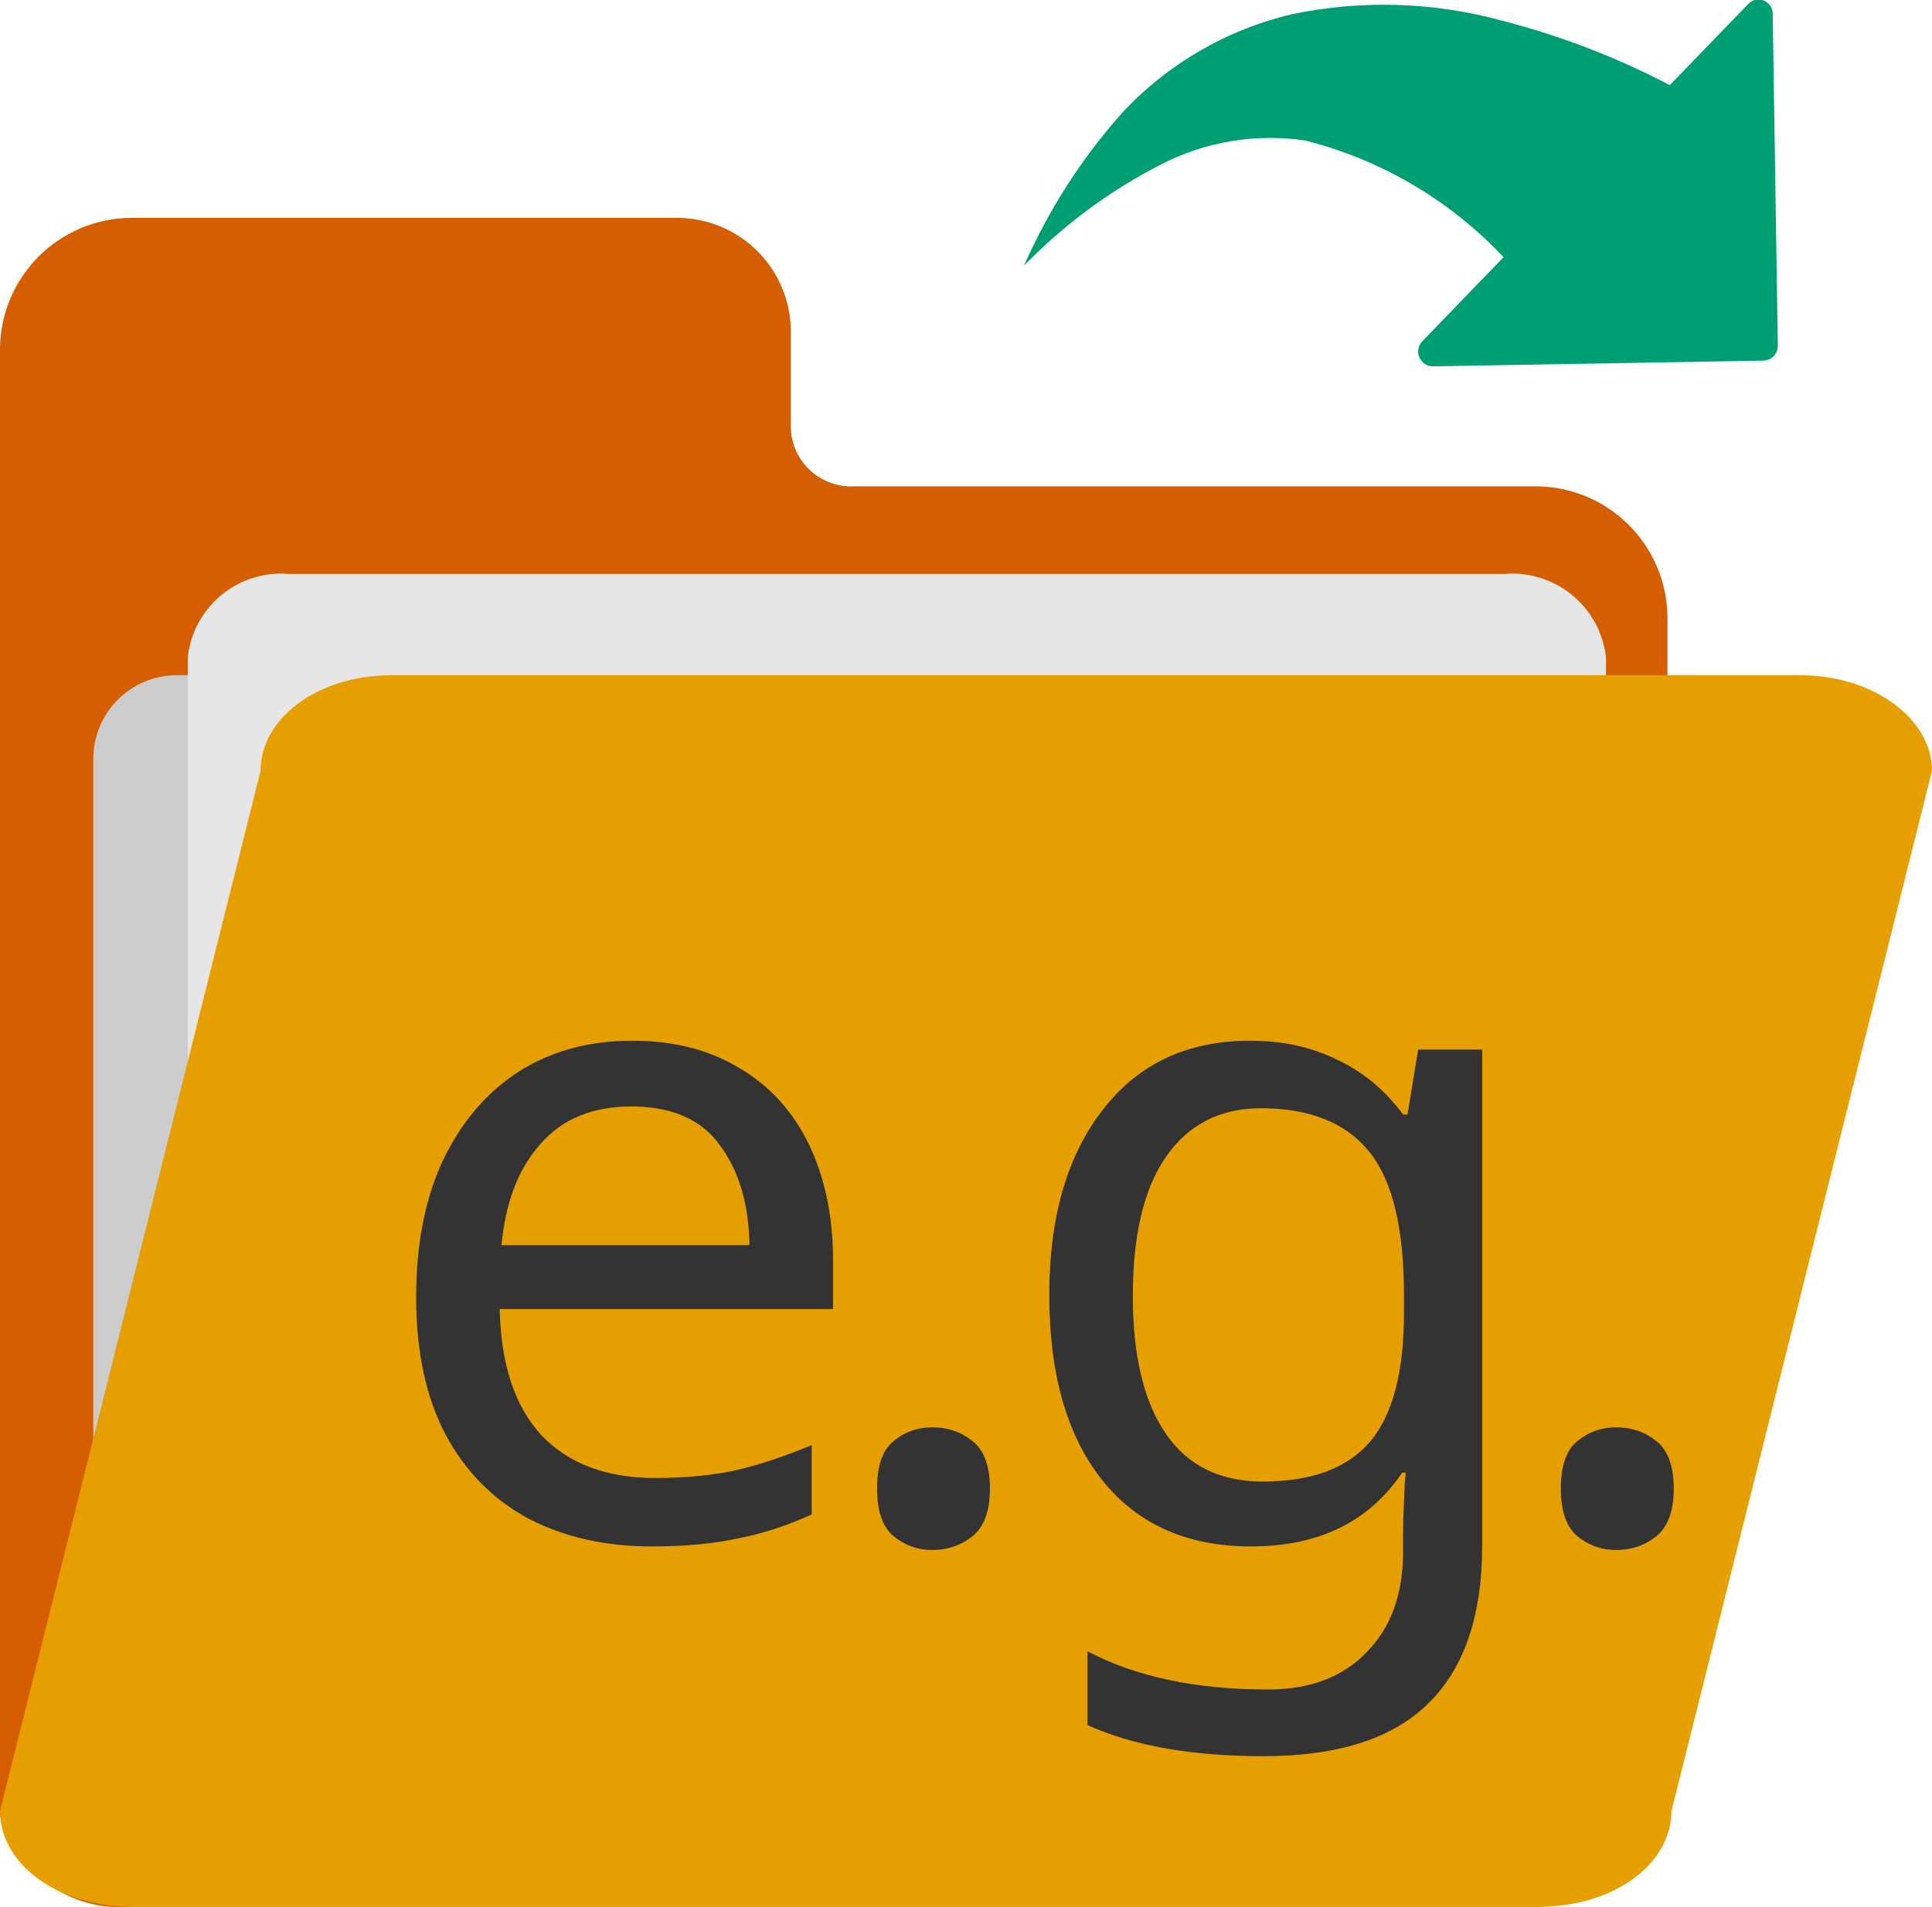
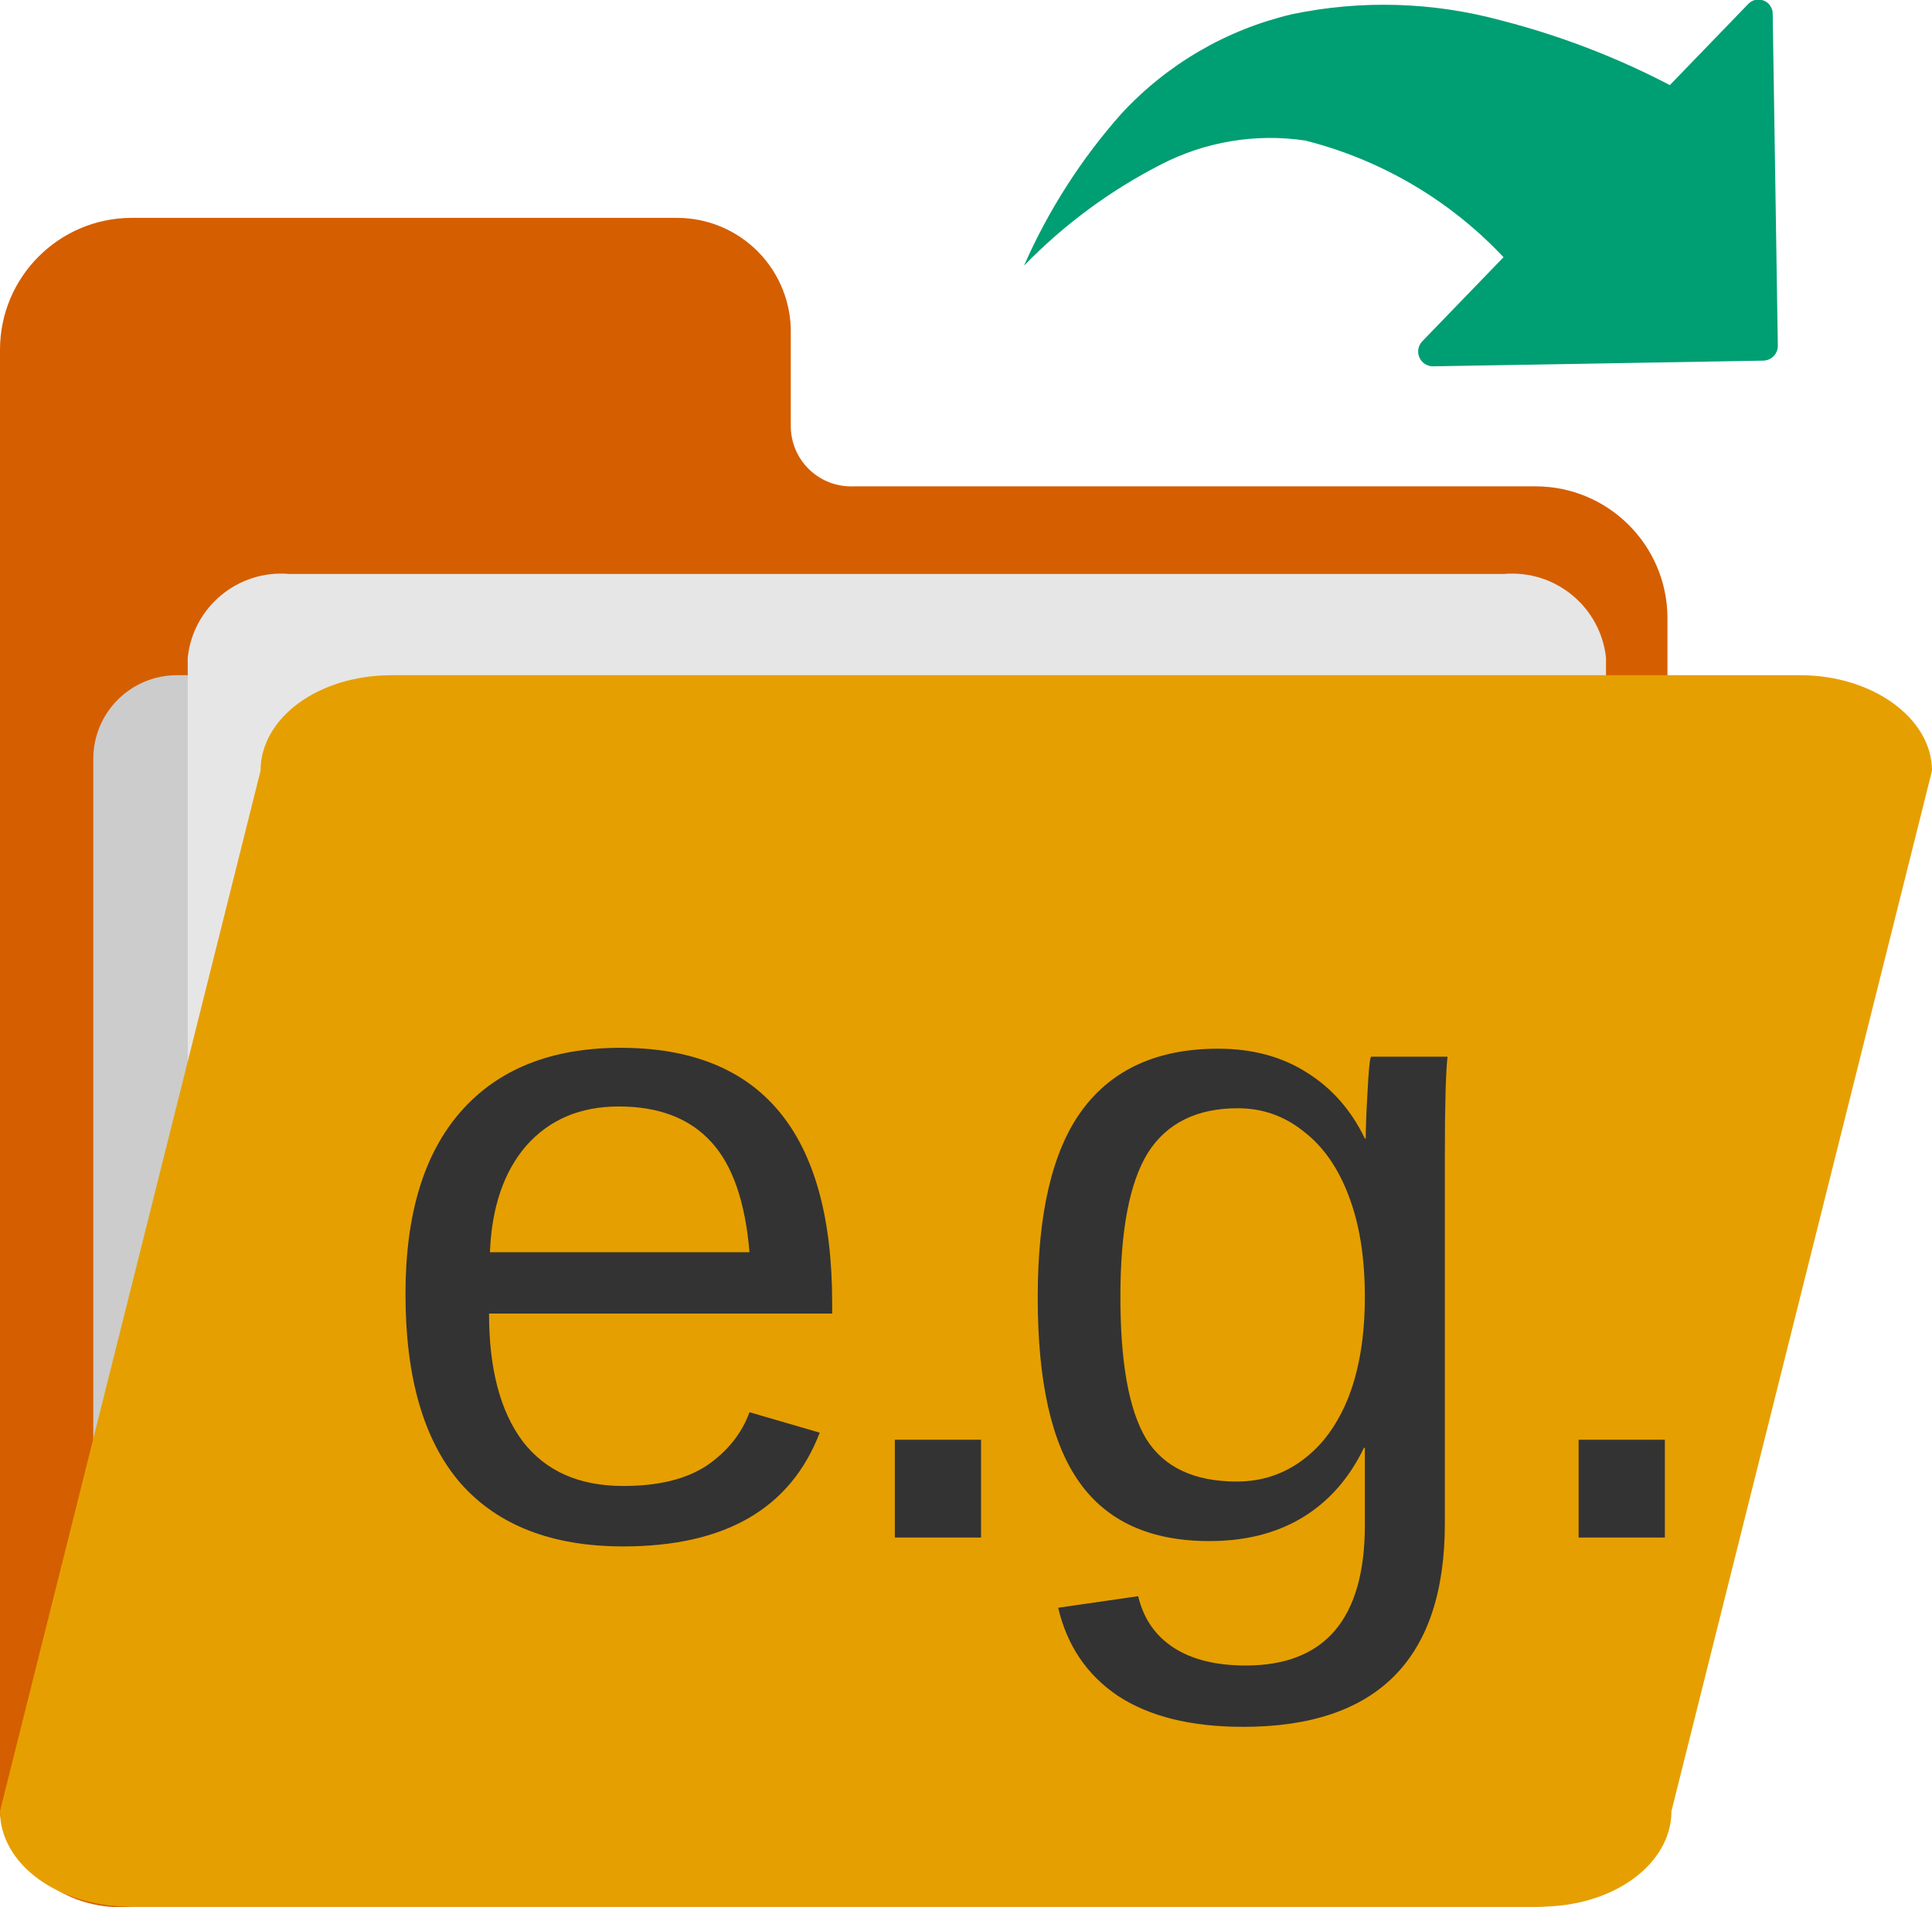
<svg xmlns="http://www.w3.org/2000/svg" viewBox="0 0 33.96 33.52">
  <defs>
-     <style>.cls-1{fill:#d55e00;}.cls-2{fill:#ccc;}.cls-3{fill:#e6e6e6;}.cls-4{fill:#e69f00;}.cls-5{fill:#009e73;}.cls-6{font-size:16px;fill:#333;font-family:MyriadPro-Regular, Myriad Pro;}.cls-7{letter-spacing:-0.01em;}.cls-8{letter-spacing:0em;}.cls-9{letter-spacing:-0.01em;}</style>
+     <style>.cls-1{fill:#d55e00;}.cls-2{fill:#ccc;}.cls-3{fill:#e6e6e6;}.cls-4{fill:#e69f00;}.cls-5{fill:#009e73;}.cls-6{font-size:16px;fill:#333;font-family:Segoe UI, Arial, sans-serif;}.cls-7{letter-spacing:-0.01em;}.cls-8{letter-spacing:0em;}.cls-9{letter-spacing:-0.01em;}</style>
  </defs>
  <g id="Layer_2" data-name="Layer 2">
    <g id="Layer_1-2" data-name="Layer 1">
      <path class="cls-1" d="M27,33.52H2.31A2.19,2.19,0,0,1,0,31.91V6.14A2.32,2.32,0,0,1,2.31,3.83H11.9a2,2,0,0,1,2,2.05V7.49A1.06,1.06,0,0,0,15,8.55H27a2.32,2.32,0,0,1,2.31,2.3V31.21A2.32,2.32,0,0,1,27,33.52Z" />
      <rect class="cls-2" x="1.64" y="11.87" width="24.77" height="18.73" rx="1.47" />
      <path class="cls-3" d="M26.44,30.6H5.08A1.65,1.65,0,0,1,3.3,29.13V11.56a1.65,1.65,0,0,1,1.78-1.47H26.44a1.66,1.66,0,0,1,1.79,1.47V29.13C28.23,29.94,27.37,30.39,26.44,30.6Z" />
      <path class="cls-4" d="M31.64,11.87c1.28,0,2.32.76,2.32,1.68L29.38,31.84c0,.92-1,1.68-2.32,1.68H2.31C1,33.52,0,32.76,0,31.84L4.58,13.55c0-.92,1-1.68,2.31-1.68Z" />
      <path class="cls-5" d="M18,4.67A10.22,10.22,0,0,1,19.71,2a5.93,5.93,0,0,1,3-1.75,7.88,7.88,0,0,1,3.68.11,13.8,13.8,0,0,1,3.32,1.33L27,5.21a7.21,7.21,0,0,0-4.06-2.74,4.19,4.19,0,0,0-2.53.42A9.21,9.21,0,0,0,18,4.67Z" />
      <path class="cls-5" d="M30.72.08,25,6a.26.26,0,0,0,.19.44L31,6.34a.26.26,0,0,0,.25-.26L31.16.25A.25.25,0,0,0,30.72.08Z" />
      <text class="cls-6" transform="translate(6.44 27.03)">
        <tspan class="cls-7">e</tspan>
        <tspan class="cls-8" x="7.82" y="0">.</tspan>
        <tspan class="cls-9" x="11.13" y="0">g</tspan>
        <tspan x="19.84" y="0">.</tspan>
      </text>
    </g>
  </g>
</svg>
